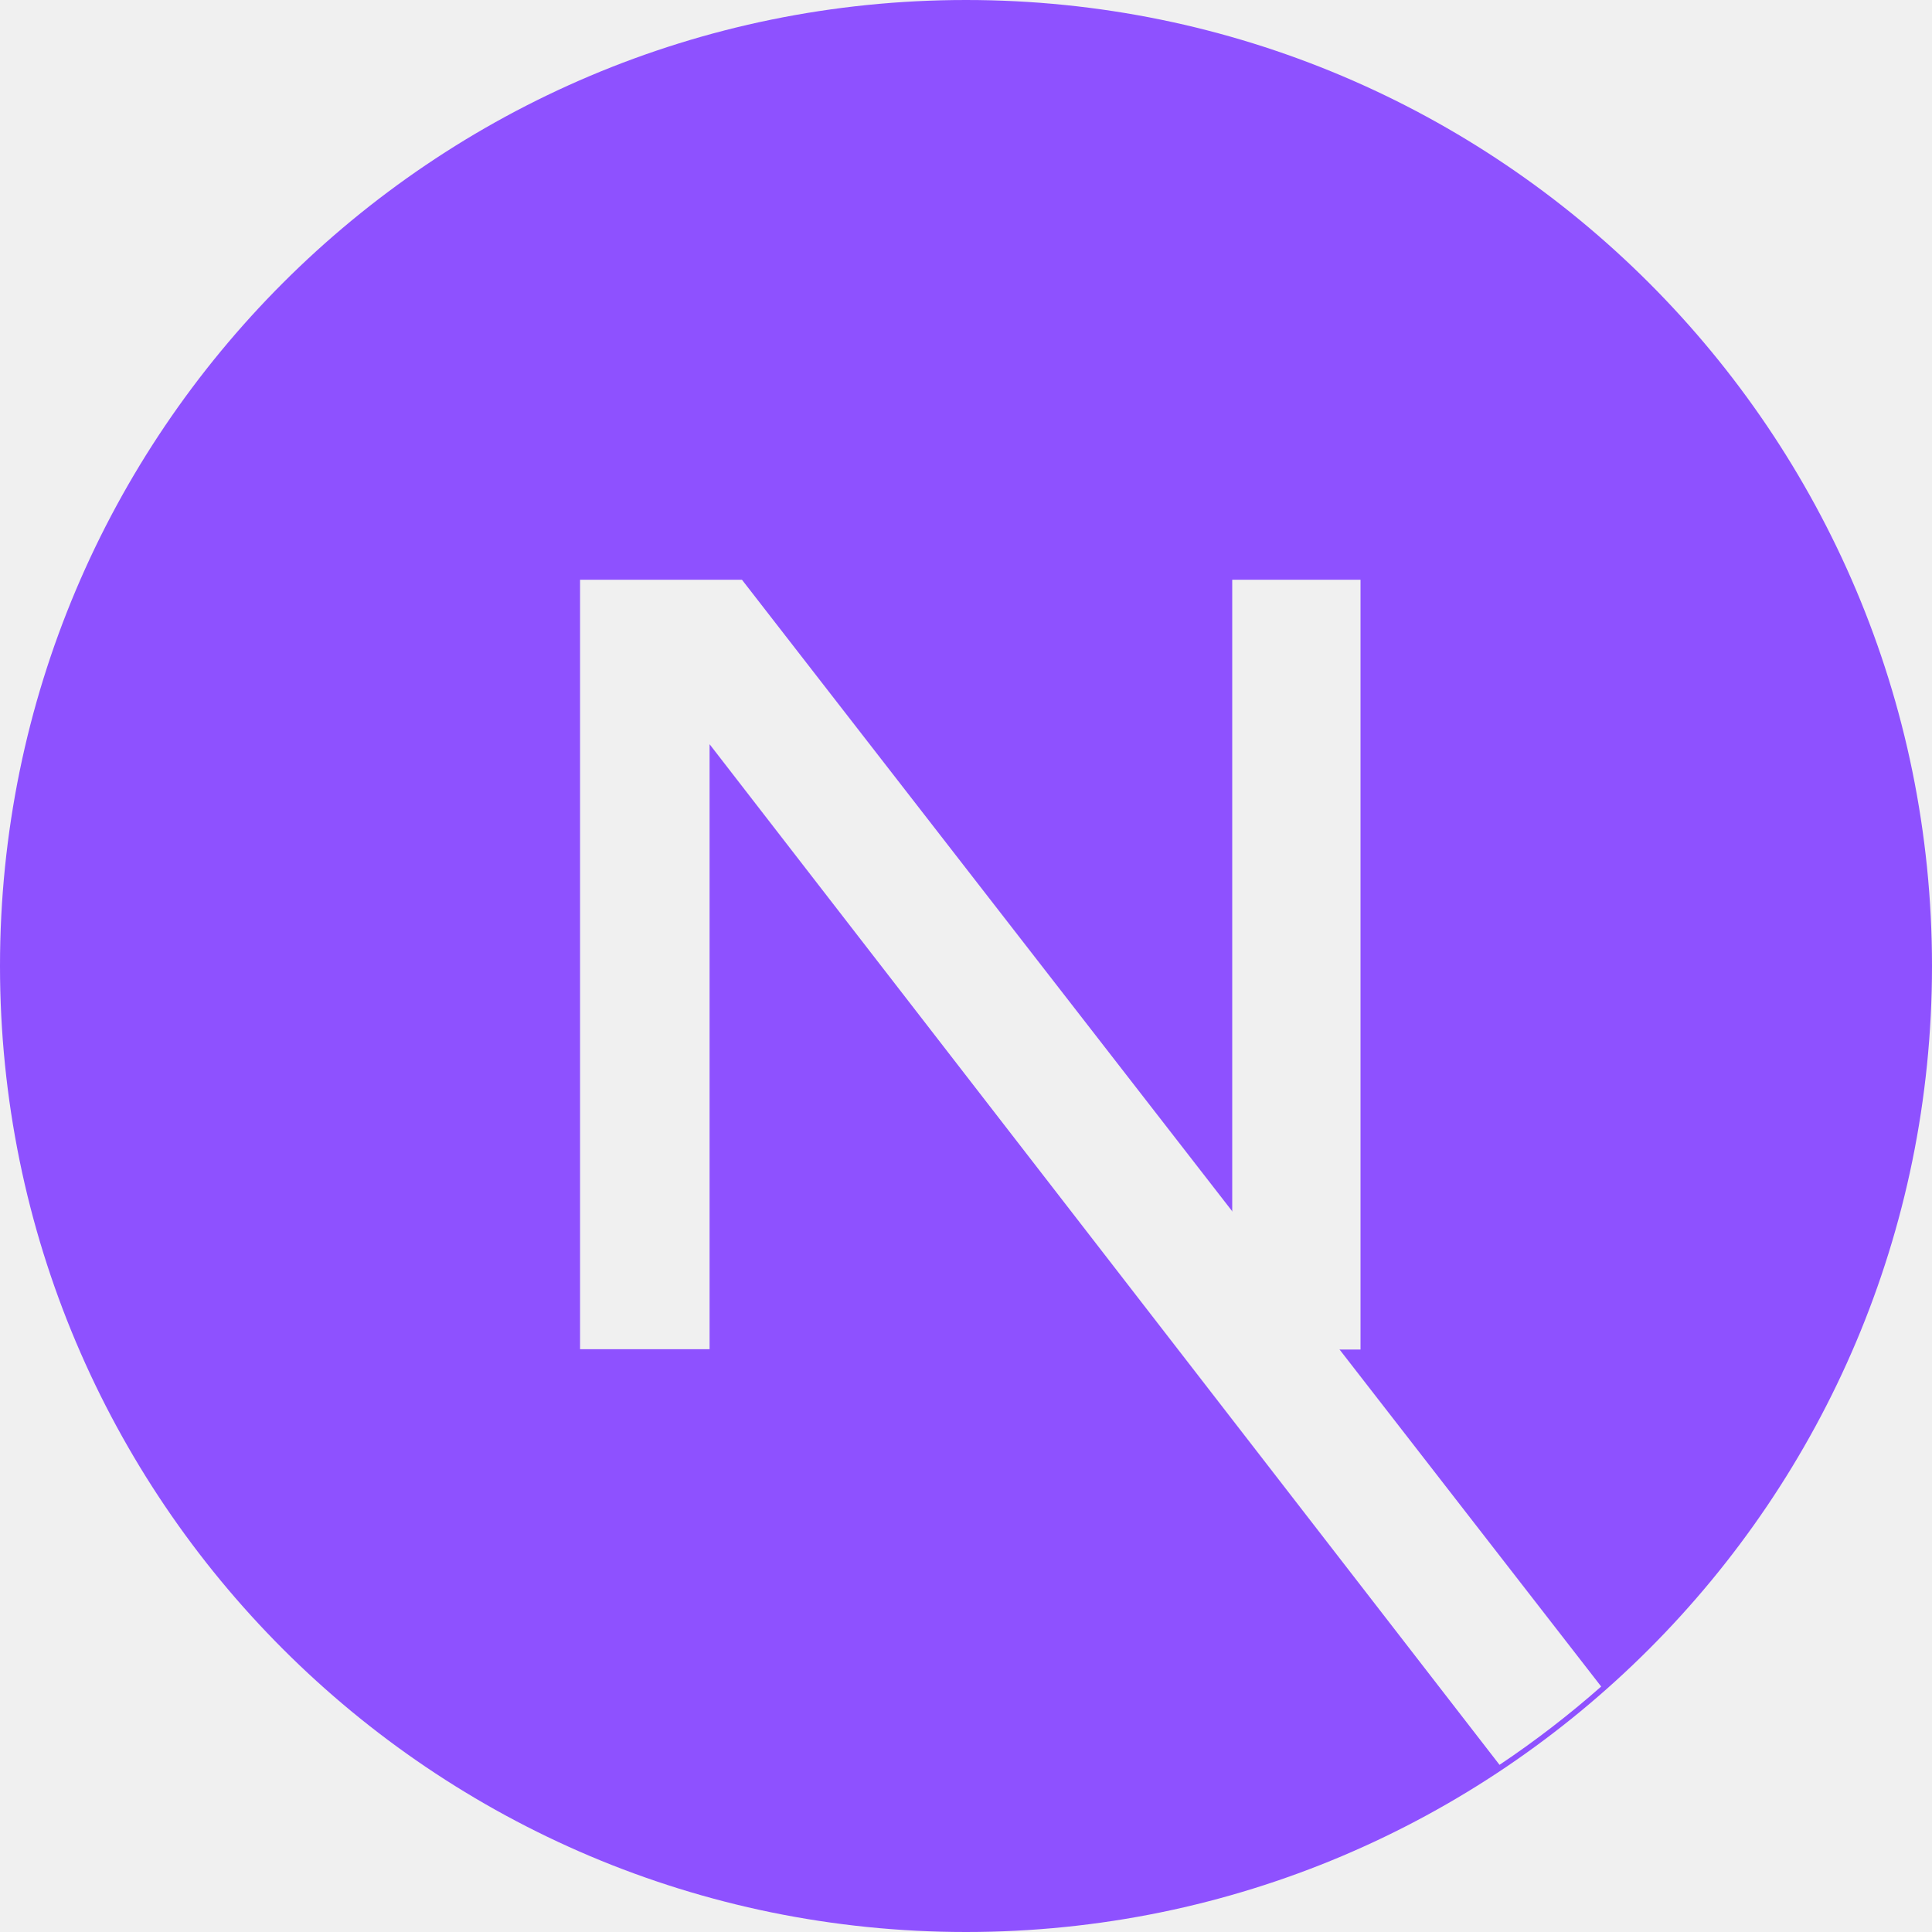
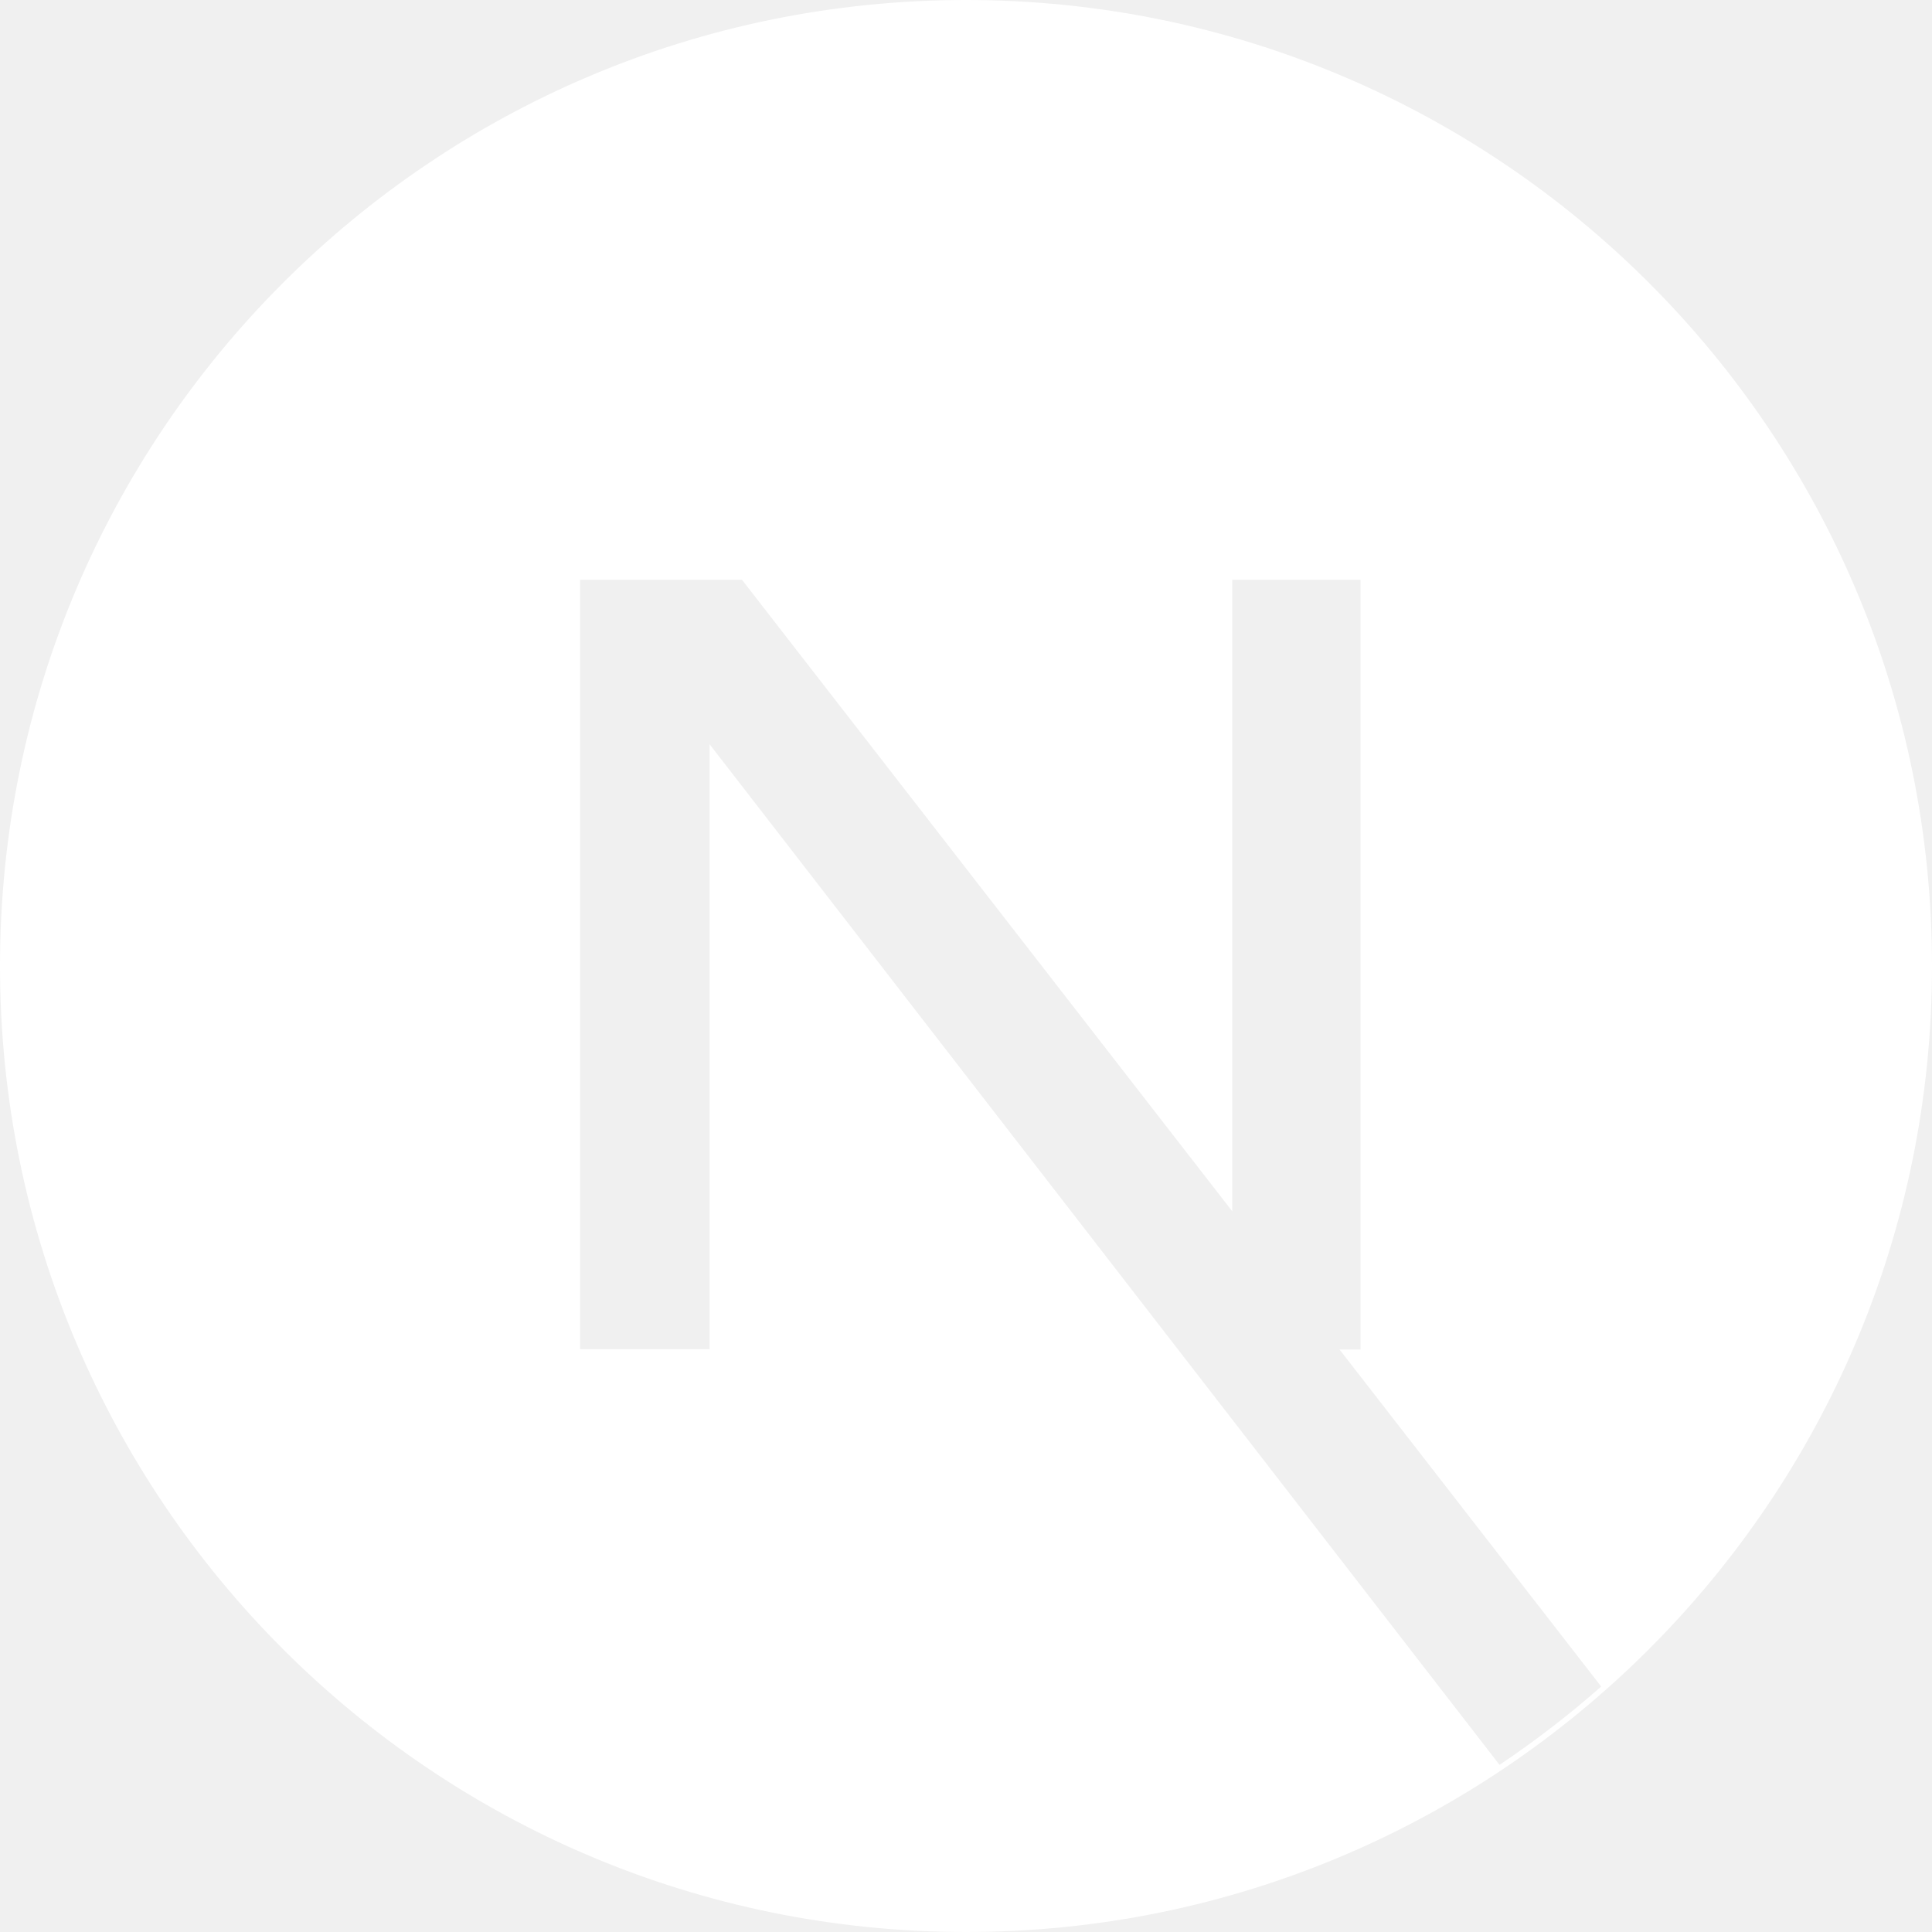
<svg xmlns="http://www.w3.org/2000/svg" viewBox="0 0 512 512">
  <defs>
    <mask id="n-mask">
      <rect width="100%" height="100%" fill="white" />
      <g transform="translate(.722 .64) scale(6.375)" fill="black">
        <path d="M66.448 70.009L30.73 24H24v31.987h5.384v-25.15l32.838 42.427a40.116 40.116 0 004.226-3.255z" />
        <rect x="51.111" y="24" width="5.333" height="32" />
      </g>
    </mask>
  </defs>
-   <circle cx="256" cy="256" r="256" fill="#8e51ff" mask="url(#n-mask)" />
+   <circle cx="256" cy="256" r="256" fill="#ffffff" mask="url(#n-mask)" />
</svg>
